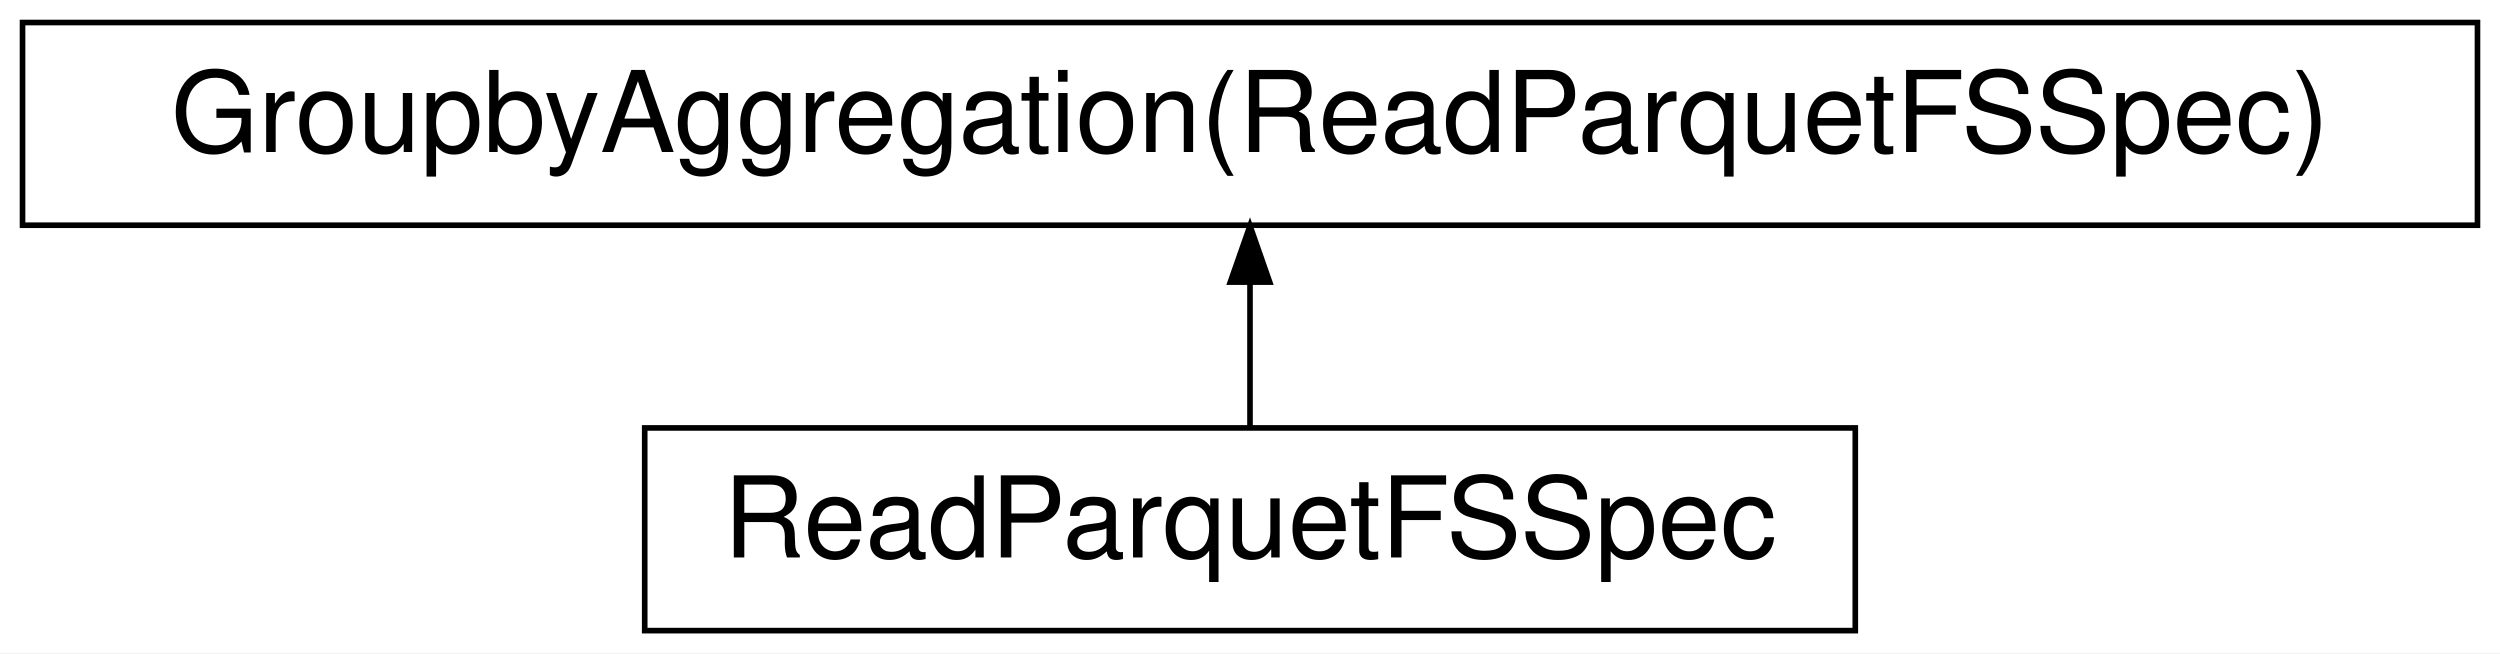
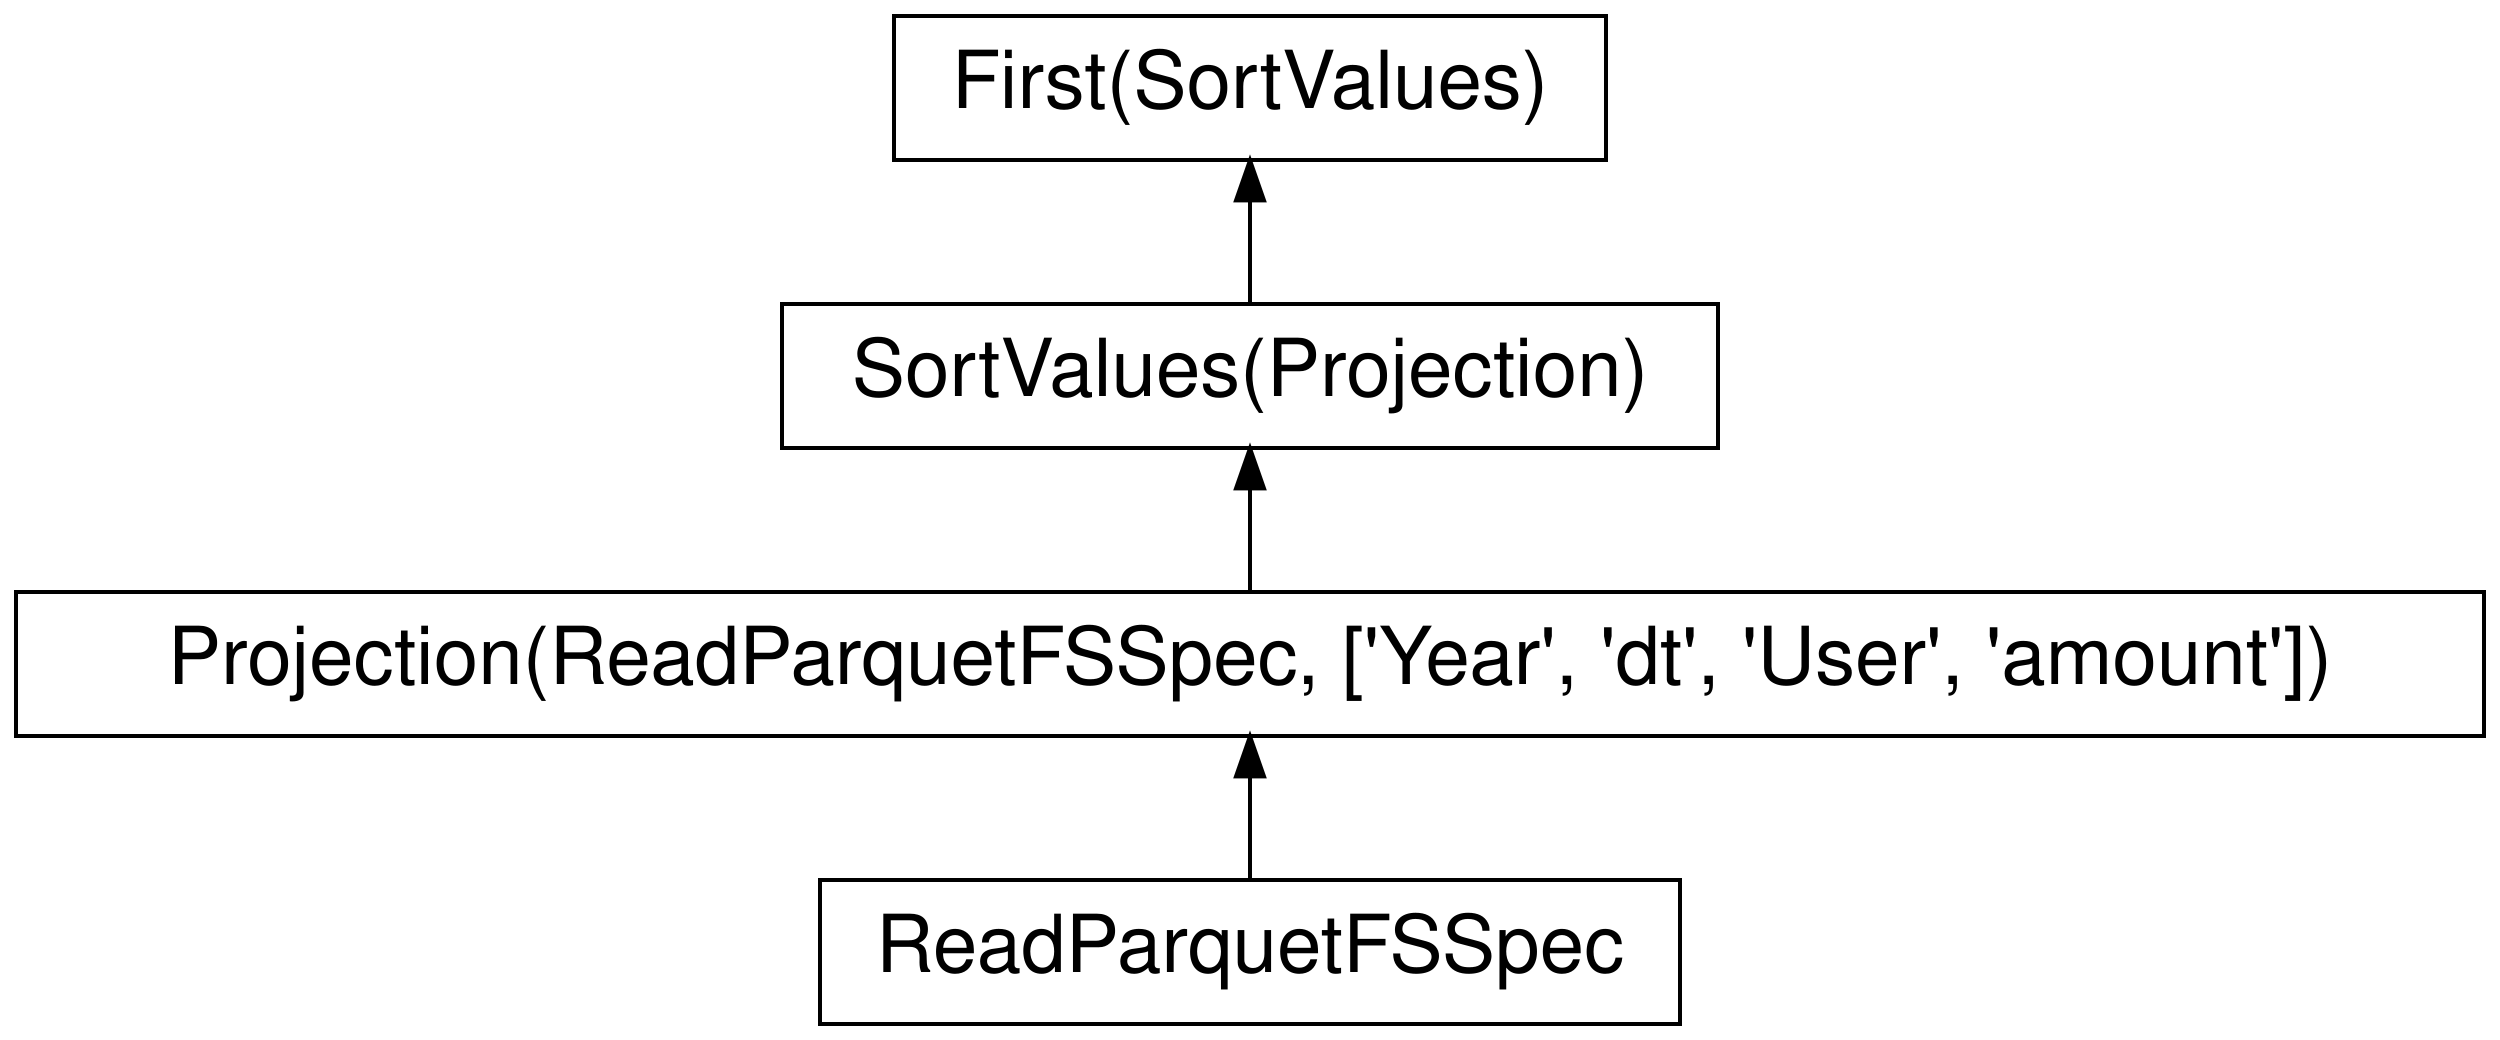
- <svg xmlns="http://www.w3.org/2000/svg" width="444pt" height="116pt" viewBox="0.00 0.00 444.00 116.00">
-   <g id="graph0" class="graph" transform="scale(1 1) rotate(0) translate(4 112)">
-     <polygon fill="white" stroke="transparent" points="-4,4 -4,-112 440,-112 440,4 -4,4" />
+ <svg xmlns="http://www.w3.org/2000/svg" width="625pt" height="260pt" viewBox="0.00 0.00 625.00 260.00">
+   <g id="graph0" class="graph" transform="scale(1 1) rotate(0) translate(4 256)">
+     <polygon fill="white" stroke="transparent" points="-4,4 -4,-256 621,-256 621,4 -4,4" />
    <g id="node1" class="node">
-       <polygon fill="none" stroke="black" points="436,-108 0,-108 0,-72 436,-72 436,-108" />
-       <text text-anchor="middle" x="218" y="-85" font-family="Helvetica,sans-Serif" font-size="20.00">GroupbyAggregation(ReadParquetFSSpec)</text>
+       <polygon fill="none" stroke="black" points="397.5,-252 219.5,-252 219.5,-216 397.5,-216 397.5,-252" />
+       <text text-anchor="middle" x="308.5" y="-229" font-family="Helvetica,sans-Serif" font-size="20.00">First(SortValues)</text>
    </g>
    <g id="node2" class="node">
-       <polygon fill="none" stroke="black" points="325.5,-36 110.5,-36 110.5,0 325.5,0 325.5,-36" />
-       <text text-anchor="middle" x="218" y="-13" font-family="Helvetica,sans-Serif" font-size="20.00">ReadParquetFSSpec</text>
+       <polygon fill="none" stroke="black" points="425.5,-180 191.5,-180 191.5,-144 425.5,-144 425.5,-180" />
+       <text text-anchor="middle" x="308.5" y="-157" font-family="Helvetica,sans-Serif" font-size="20.00">SortValues(Projection)</text>
    </g>
    <g id="edge1" class="edge">
-       <path fill="none" stroke="black" d="M218,-36.3C218,-44.02 218,-53.29 218,-61.89" />
-       <polygon fill="black" stroke="black" points="214.5,-61.9 218,-71.9 221.5,-61.9 214.5,-61.9" />
+       <path fill="none" stroke="black" d="M308.5,-180.3C308.5,-188.02 308.5,-197.29 308.5,-205.89" />
+       <polygon fill="black" stroke="black" points="305,-205.9 308.5,-215.9 312,-205.9 305,-205.9" />
+     </g>
+     <g id="node3" class="node">
+       <polygon fill="none" stroke="black" points="617,-108 0,-108 0,-72 617,-72 617,-108" />
+       <text text-anchor="middle" x="308.5" y="-85" font-family="Helvetica,sans-Serif" font-size="20.00">Projection(ReadParquetFSSpec, ['Year', 'dt', 'User', 'amount'])</text>
+     </g>
+     <g id="edge2" class="edge">
+       <path fill="none" stroke="black" d="M308.5,-108.3C308.5,-116.02 308.5,-125.29 308.5,-133.89" />
+       <polygon fill="black" stroke="black" points="305,-133.9 308.5,-143.9 312,-133.9 305,-133.9" />
+     </g>
+     <g id="node4" class="node">
+       <polygon fill="none" stroke="black" points="416,-36 201,-36 201,0 416,0 416,-36" />
+       <text text-anchor="middle" x="308.5" y="-13" font-family="Helvetica,sans-Serif" font-size="20.00">ReadParquetFSSpec</text>
+     </g>
+     <g id="edge3" class="edge">
+       <path fill="none" stroke="black" d="M308.5,-36.3C308.5,-44.02 308.5,-53.29 308.5,-61.89" />
+       <polygon fill="black" stroke="black" points="305,-61.9 308.5,-71.9 312,-61.9 305,-61.9" />
    </g>
  </g>
</svg>
